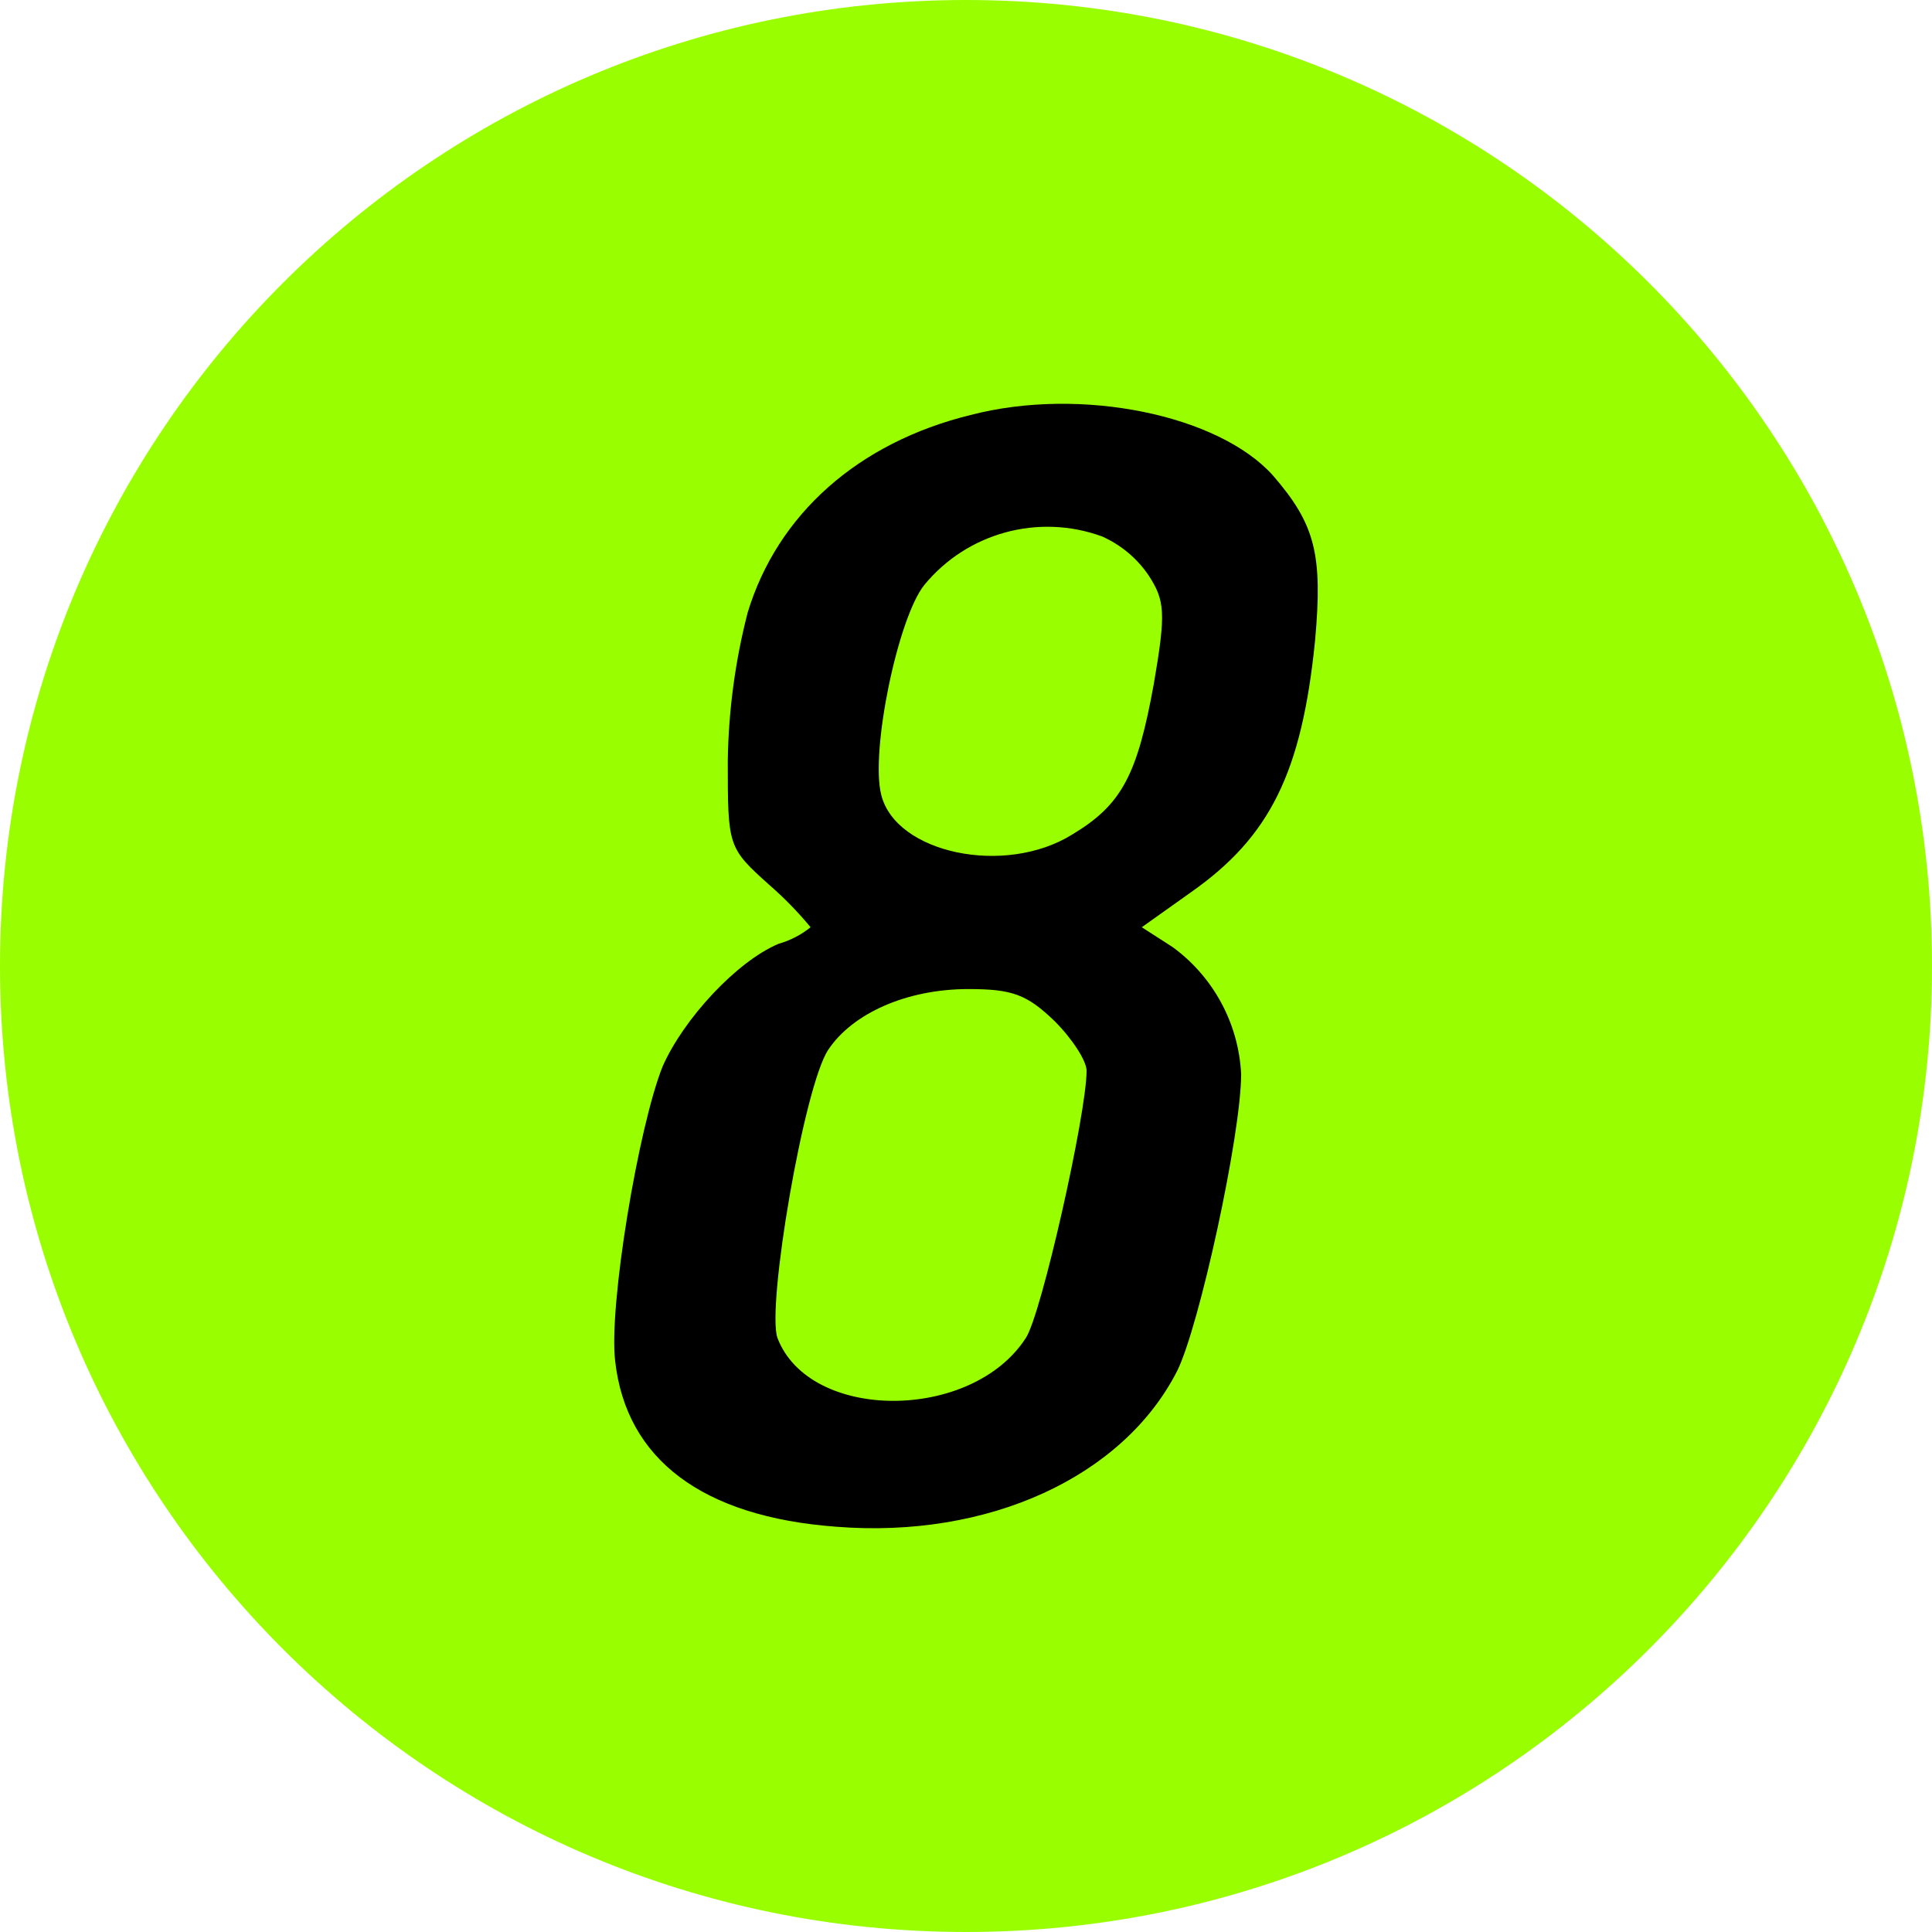
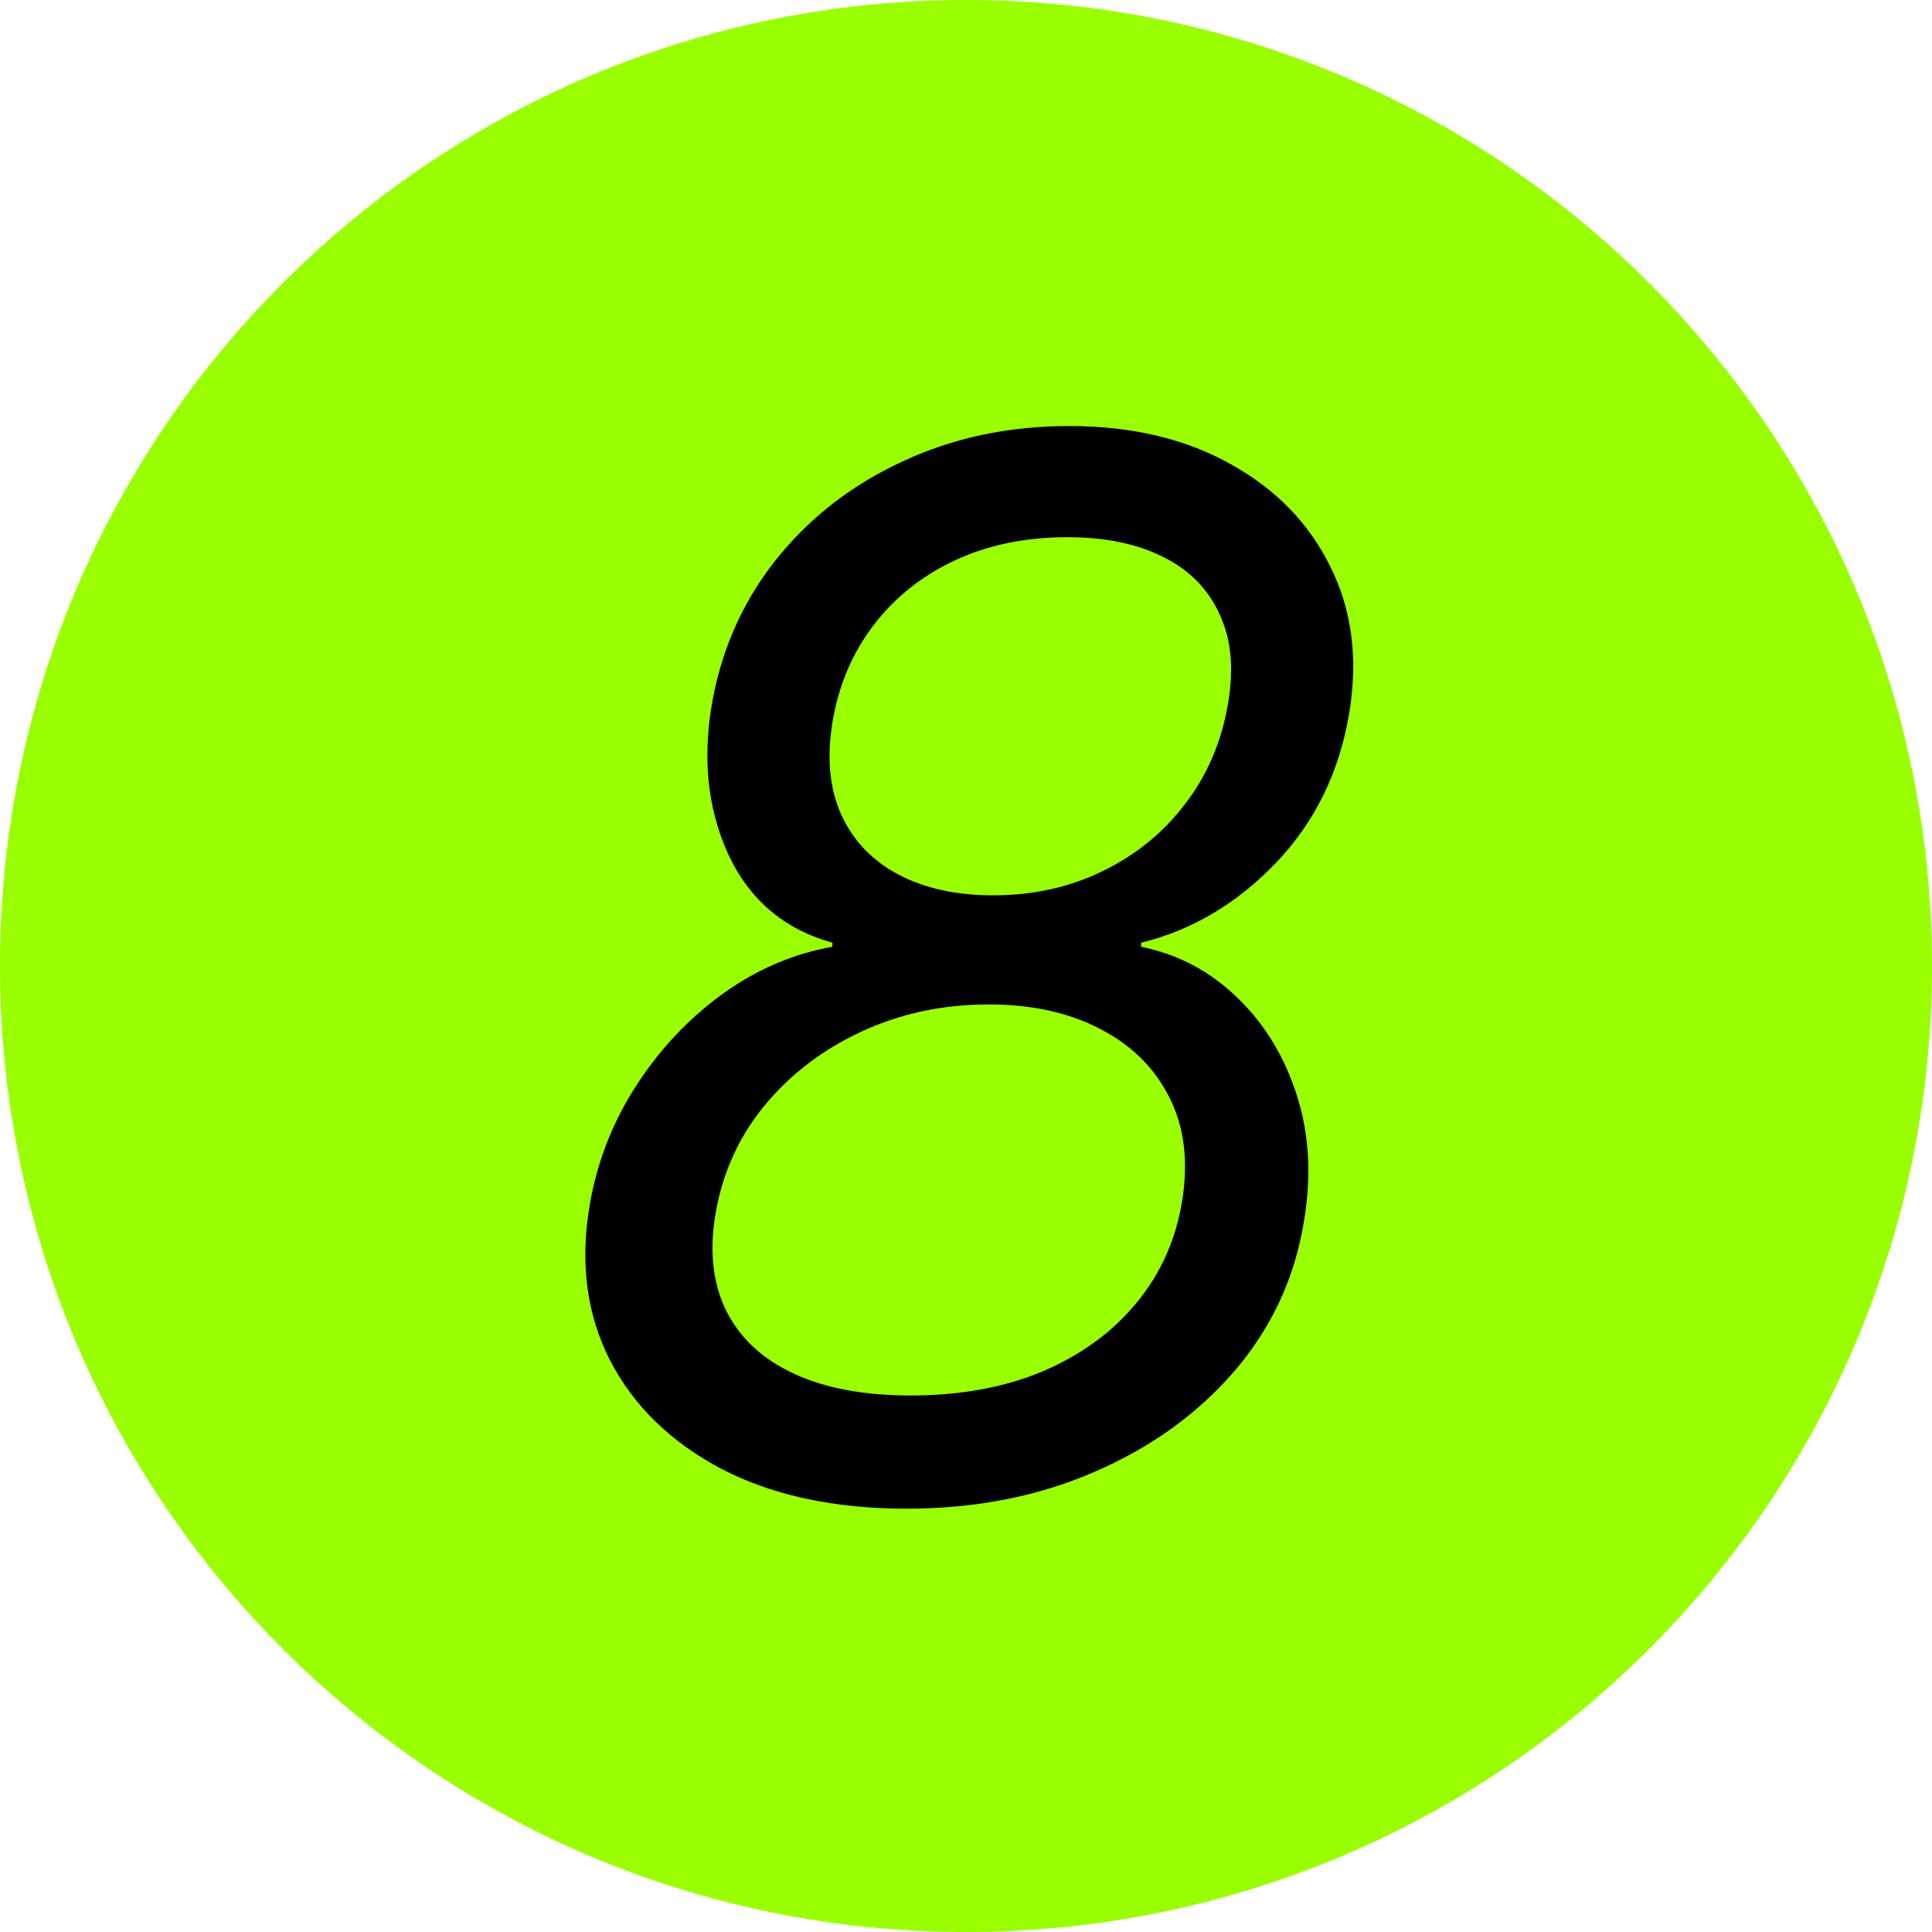
- <svg xmlns="http://www.w3.org/2000/svg" width="175" height="175" viewBox="0 0 175 175">
-   <defs>
-     <clipPath id="clip-_8">
-       <rect width="175" height="175" />
-     </clipPath>
-   </defs>
-   <g id="_8" data-name="8" clip-path="url(#clip-_8)">
-     <circle id="楕円形_90" data-name="楕円形 90" cx="87.5" cy="87.5" r="87.5" fill="#9f0" />
-     <path id="パス_106" data-name="パス 106" d="M87.5-138c-10.2,2.5-17.5,9-20.2,17.9a57.172,57.172,0,0,0-1.8,13.4c0,7.8,0,7.9,3.8,11.3A32.839,32.839,0,0,1,73-91.6a8.178,8.178,0,0,1-2.9,1.5c-3.8,1.6-8.6,6.8-10.5,11.1-2.2,5.5-4.9,21.7-4.3,26.7,1,8.9,7.9,14.1,20,15,13.8,1.1,26-4.5,30.9-14.1,2-4,5.8-21.4,5.8-26.9a15.172,15.172,0,0,0-6.2-11.5L103-91.6l4.5-3.2c7.1-5,10-10.8,11.2-22.8.7-7.8,0-10.5-3.8-14.9C110-138,97.5-140.6,87.5-138Zm11.9,11a10.033,10.033,0,0,1,4.2,3.5c1.5,2.3,1.6,3.4.5,9.8-1.5,8.3-2.9,11-7.4,13.7-6.1,3.8-16,1.7-17.3-3.6-1-3.9,1.5-16,3.9-19A14.431,14.431,0,0,1,99.4-127ZM95.1-83.1c1.6,1.6,2.9,3.6,2.9,4.5,0,3.9-4.1,22.1-5.5,24.2-4.9,7.6-19.6,7.6-22.5,0-1-2.8,2.4-22.8,4.6-26.1S81.7-86,87.3-86C91.3-86,92.6-85.5,95.1-83.1Z" transform="translate(0.422 175.589)" />
-   </g>
+ <svg xmlns="http://www.w3.org/2000/svg" width="128" height="128" viewBox="0 0 128 128" fill="none">
+   <circle cx="64" cy="64" r="64" fill="#99FF00" />
+   <path d="M60.058 99.954C55.285 99.954 51.206 99.079 47.82 97.329C44.456 95.557 41.99 93.159 40.422 90.136C38.876 87.114 38.422 83.704 39.058 79.909C39.535 77.046 40.558 74.398 42.126 71.966C43.695 69.534 45.604 67.5 47.854 65.864C50.126 64.227 52.558 63.182 55.149 62.727V62.455C51.945 61.568 49.638 59.602 48.229 56.557C46.842 53.489 46.513 50.045 47.24 46.227C47.922 42.705 49.365 39.591 51.57 36.886C53.774 34.182 56.535 32.068 59.854 30.546C63.172 29 66.831 28.227 70.831 28.227C74.967 28.227 78.535 29.068 81.535 30.75C84.535 32.409 86.74 34.682 88.149 37.568C89.581 40.432 89.99 43.682 89.376 47.318C88.717 51.205 87.092 54.5 84.501 57.205C81.91 59.886 78.945 61.636 75.604 62.455V62.727C78.058 63.227 80.183 64.352 81.979 66.102C83.797 67.852 85.115 70.023 85.933 72.614C86.751 75.182 86.899 77.977 86.376 81C85.763 84.704 84.229 87.989 81.774 90.852C79.32 93.693 76.217 95.921 72.467 97.534C68.74 99.148 64.604 99.954 60.058 99.954ZM60.331 92.454C63.626 92.454 66.547 91.921 69.092 90.852C71.638 89.761 73.706 88.25 75.297 86.318C76.91 84.364 77.922 82.091 78.331 79.5C78.74 76.909 78.456 74.648 77.479 72.716C76.501 70.761 74.979 69.25 72.91 68.182C70.842 67.091 68.376 66.546 65.513 66.546C62.467 66.546 59.649 67.148 57.058 68.352C54.467 69.557 52.308 71.216 50.581 73.329C48.876 75.443 47.808 77.864 47.376 80.591C46.99 83.023 47.251 85.136 48.16 86.932C49.07 88.704 50.558 90.068 52.626 91.023C54.695 91.977 57.263 92.454 60.331 92.454ZM65.785 59.318C68.445 59.318 70.865 58.784 73.047 57.716C75.251 56.648 77.07 55.17 78.501 53.284C79.956 51.398 80.899 49.227 81.331 46.773C81.763 44.409 81.592 42.398 80.82 40.739C80.07 39.057 78.831 37.784 77.104 36.92C75.376 36.034 73.24 35.591 70.695 35.591C67.945 35.591 65.467 36.102 63.263 37.125C61.081 38.148 59.285 39.58 57.876 41.42C56.467 43.261 55.558 45.409 55.149 47.864C54.763 50.25 54.967 52.307 55.763 54.034C56.558 55.739 57.82 57.045 59.547 57.955C61.297 58.864 63.376 59.318 65.785 59.318Z" fill="black" />
</svg>
